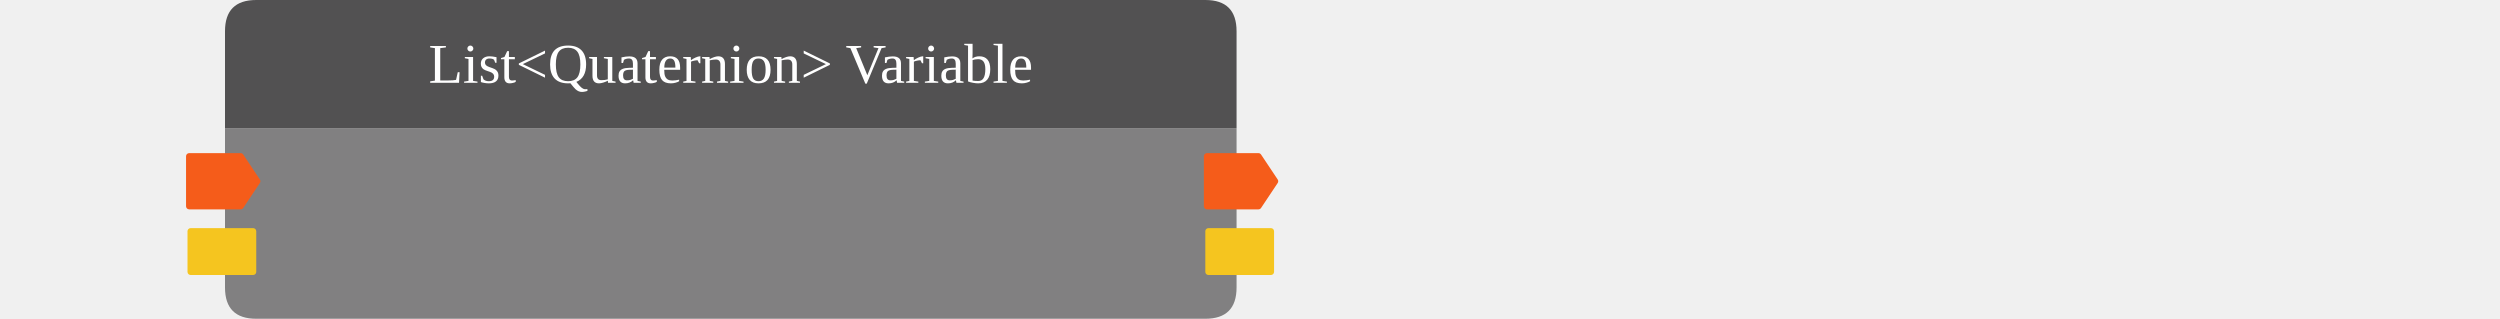
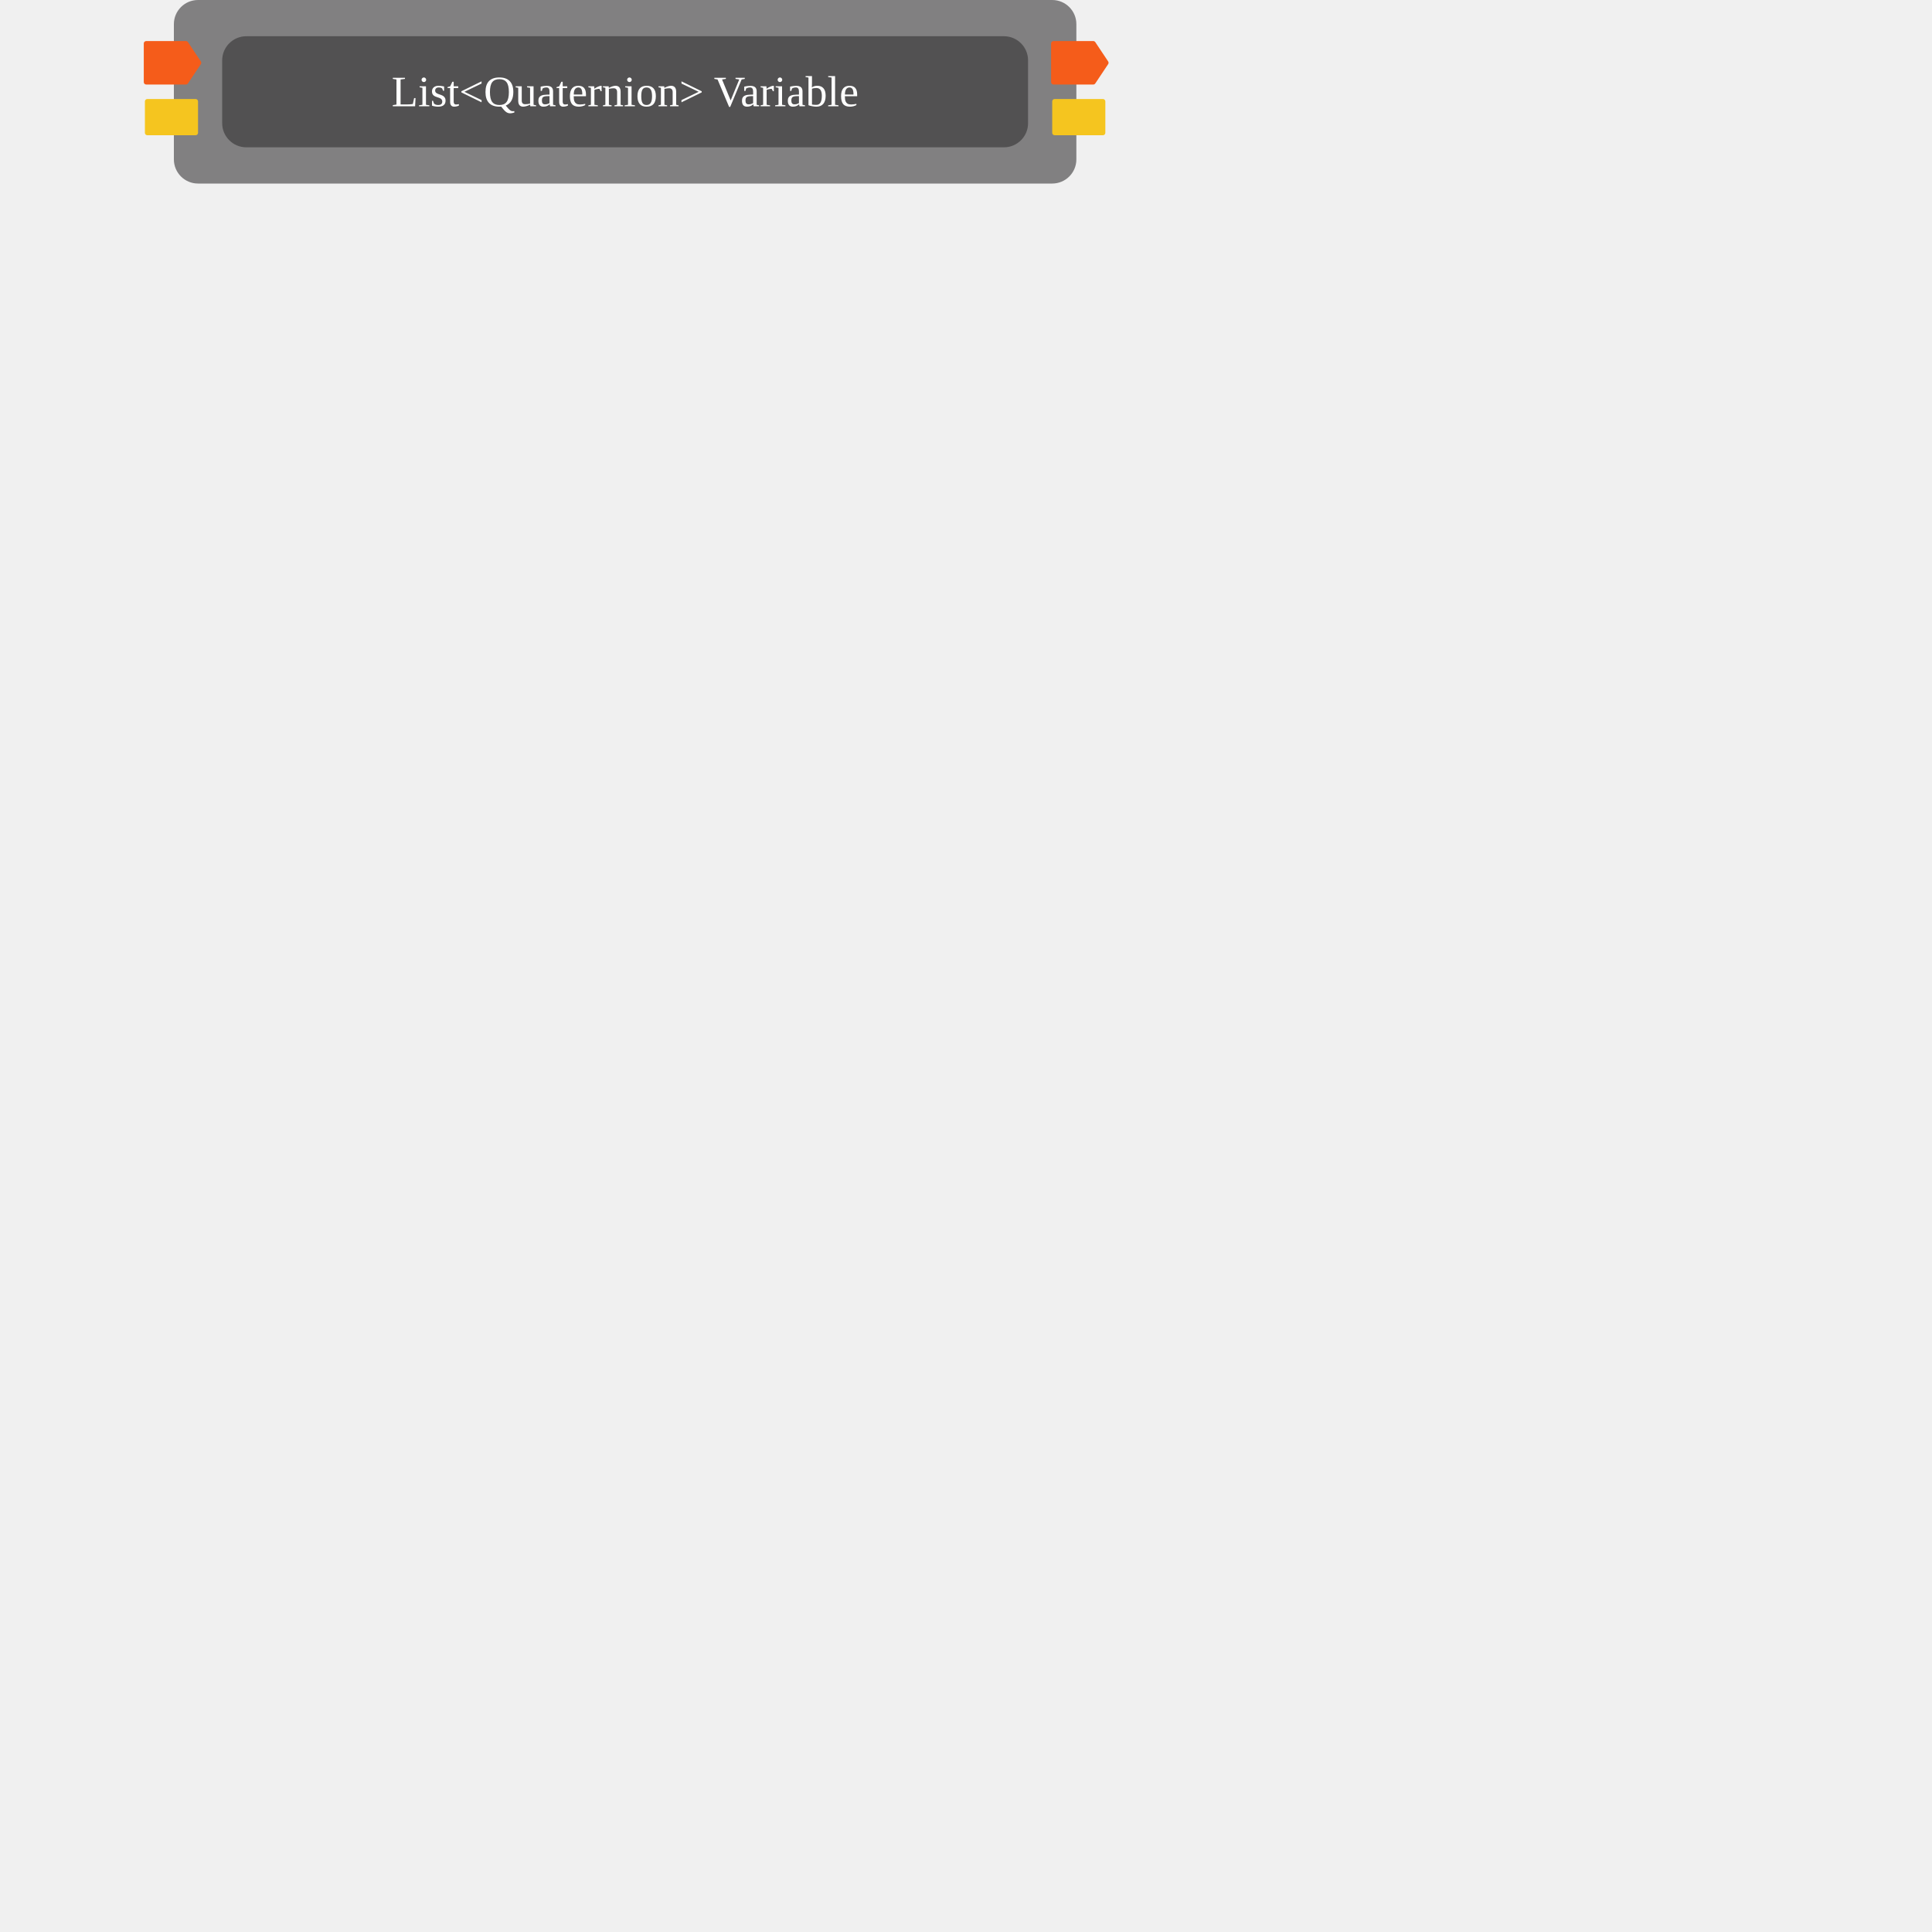
- <svg xmlns="http://www.w3.org/2000/svg" width="800" height="102" viewbox="0 0 800 102">
-   <path fill="#818081" d="M72, 41 v51 q0,10,10,10 h303.7 q10,0,10,-10 v-51 h323.7" />
-   <path d="M77,49h-16.465c-0.552,0,-1,0.448,-1,1v16c0,0.552,0.448,1,1,1h16.465c0.334,0,0.647,-0.167,0.832,-0.445l5.333,-8c0.224,-0.336,0.224,-0.774,0,-1.11l-5.333,-8c-0.185,-0.278,-0.498,-0.445,-0.832,-0.445z" fill="#F55C1A" />
-   <text x="88" y="61.5" fill="white" text-anchor="start" font-size="medium" class="uwuntu" />
-   <rect x="60" y="73" width="22" height="15" rx="1" fill="#F5C51F" />
-   <text x="88" y="85.5" fill="white" text-anchor="start" font-size="medium" class="uwuntu" />
-   <path d="M402.7,49h-16.465c-0.552,0,-1,0.448,-1,1v16c0,0.552,0.448,1,1,1h16.465c0.334,0,0.647,-0.167,0.832,-0.445l5.333,-8c0.224,-0.336,0.224,-0.774,0,-1.11l-5.333,-8c-0.185,-0.278,-0.498,-0.445,-0.832,-0.445z" fill="#F55C1A" />
-   <text x="379.7" y="61.5" fill="white" text-anchor="end" font-size="medium" class="uwuntu" />
-   <rect x="385.7" y="73" width="22" height="15" rx="1" fill="#F5C51F" />
-   <text x="379.7" y="85.5" fill="white" text-anchor="end" font-size="medium" class="uwuntu" />
-   <path d="M72, 41 v-31 q0,-10,10,-10 h303.7 q10,0,10,10 v31 h-323.7" fill="#525152" />
-   <text x="233.85" y="26.5" fill="white" text-anchor="middle" font-size="18px" class="uwuntu">List&lt;Quaternion&gt; Variable</text>
+ <svg xmlns="http://www.w3.org/2000/svg" width="800" height="800" viewbox="0 0 800 800">
+   <rect x="72" y="0" width="373.7" height="76" fill="#818081" rx="10" />
+   <rect x="92" y="15" width="333.7" height="46" fill="#525152" rx="10" />
+   <path d="M77,17h-16.465c-0.552,0,-1,0.448,-1,1v16c0,0.552,0.448,1,1,1h16.465c0.334,0,0.647,-0.167,0.832,-0.445l5.333,-8c0.224,-0.336,0.224,-0.774,0,-1.11l-5.333,-8c-0.185,-0.278,-0.498,-0.445,-0.832,-0.445z" fill="#F55C1A" />
+   <text x="88" y="29.5" fill="white" text-anchor="start" font-size="medium" class="uwuntu" />
+   <rect x="60" y="41" width="22" height="15" rx="1" fill="#F5C51F" />
+   <text x="88" y="53.5" fill="white" text-anchor="start" font-size="medium" class="uwuntu" />
+   <path d="M452.7,17h-16.465c-0.552,0,-1,0.448,-1,1v16c0,0.552,0.448,1,1,1h16.465c0.334,0,0.647,-0.167,0.832,-0.445l5.333,-8c0.224,-0.336,0.224,-0.774,0,-1.11l-5.333,-8c-0.185,-0.278,-0.498,-0.445,-0.832,-0.445z" fill="#F55C1A" />
+   <text x="429.7" y="29.5" fill="white" text-anchor="end" font-size="medium" class="uwuntu" />
+   <rect x="435.7" y="41" width="22" height="15" rx="1" fill="#F5C51F" />
+   <text x="429.7" y="53.5" fill="white" text-anchor="end" font-size="medium" class="uwuntu" />
+   <text x="258.85" y="44" fill="white" text-anchor="middle" font-size="18px" class="uwuntu">List&lt;Quaternion&gt; Variable</text>
</svg>
